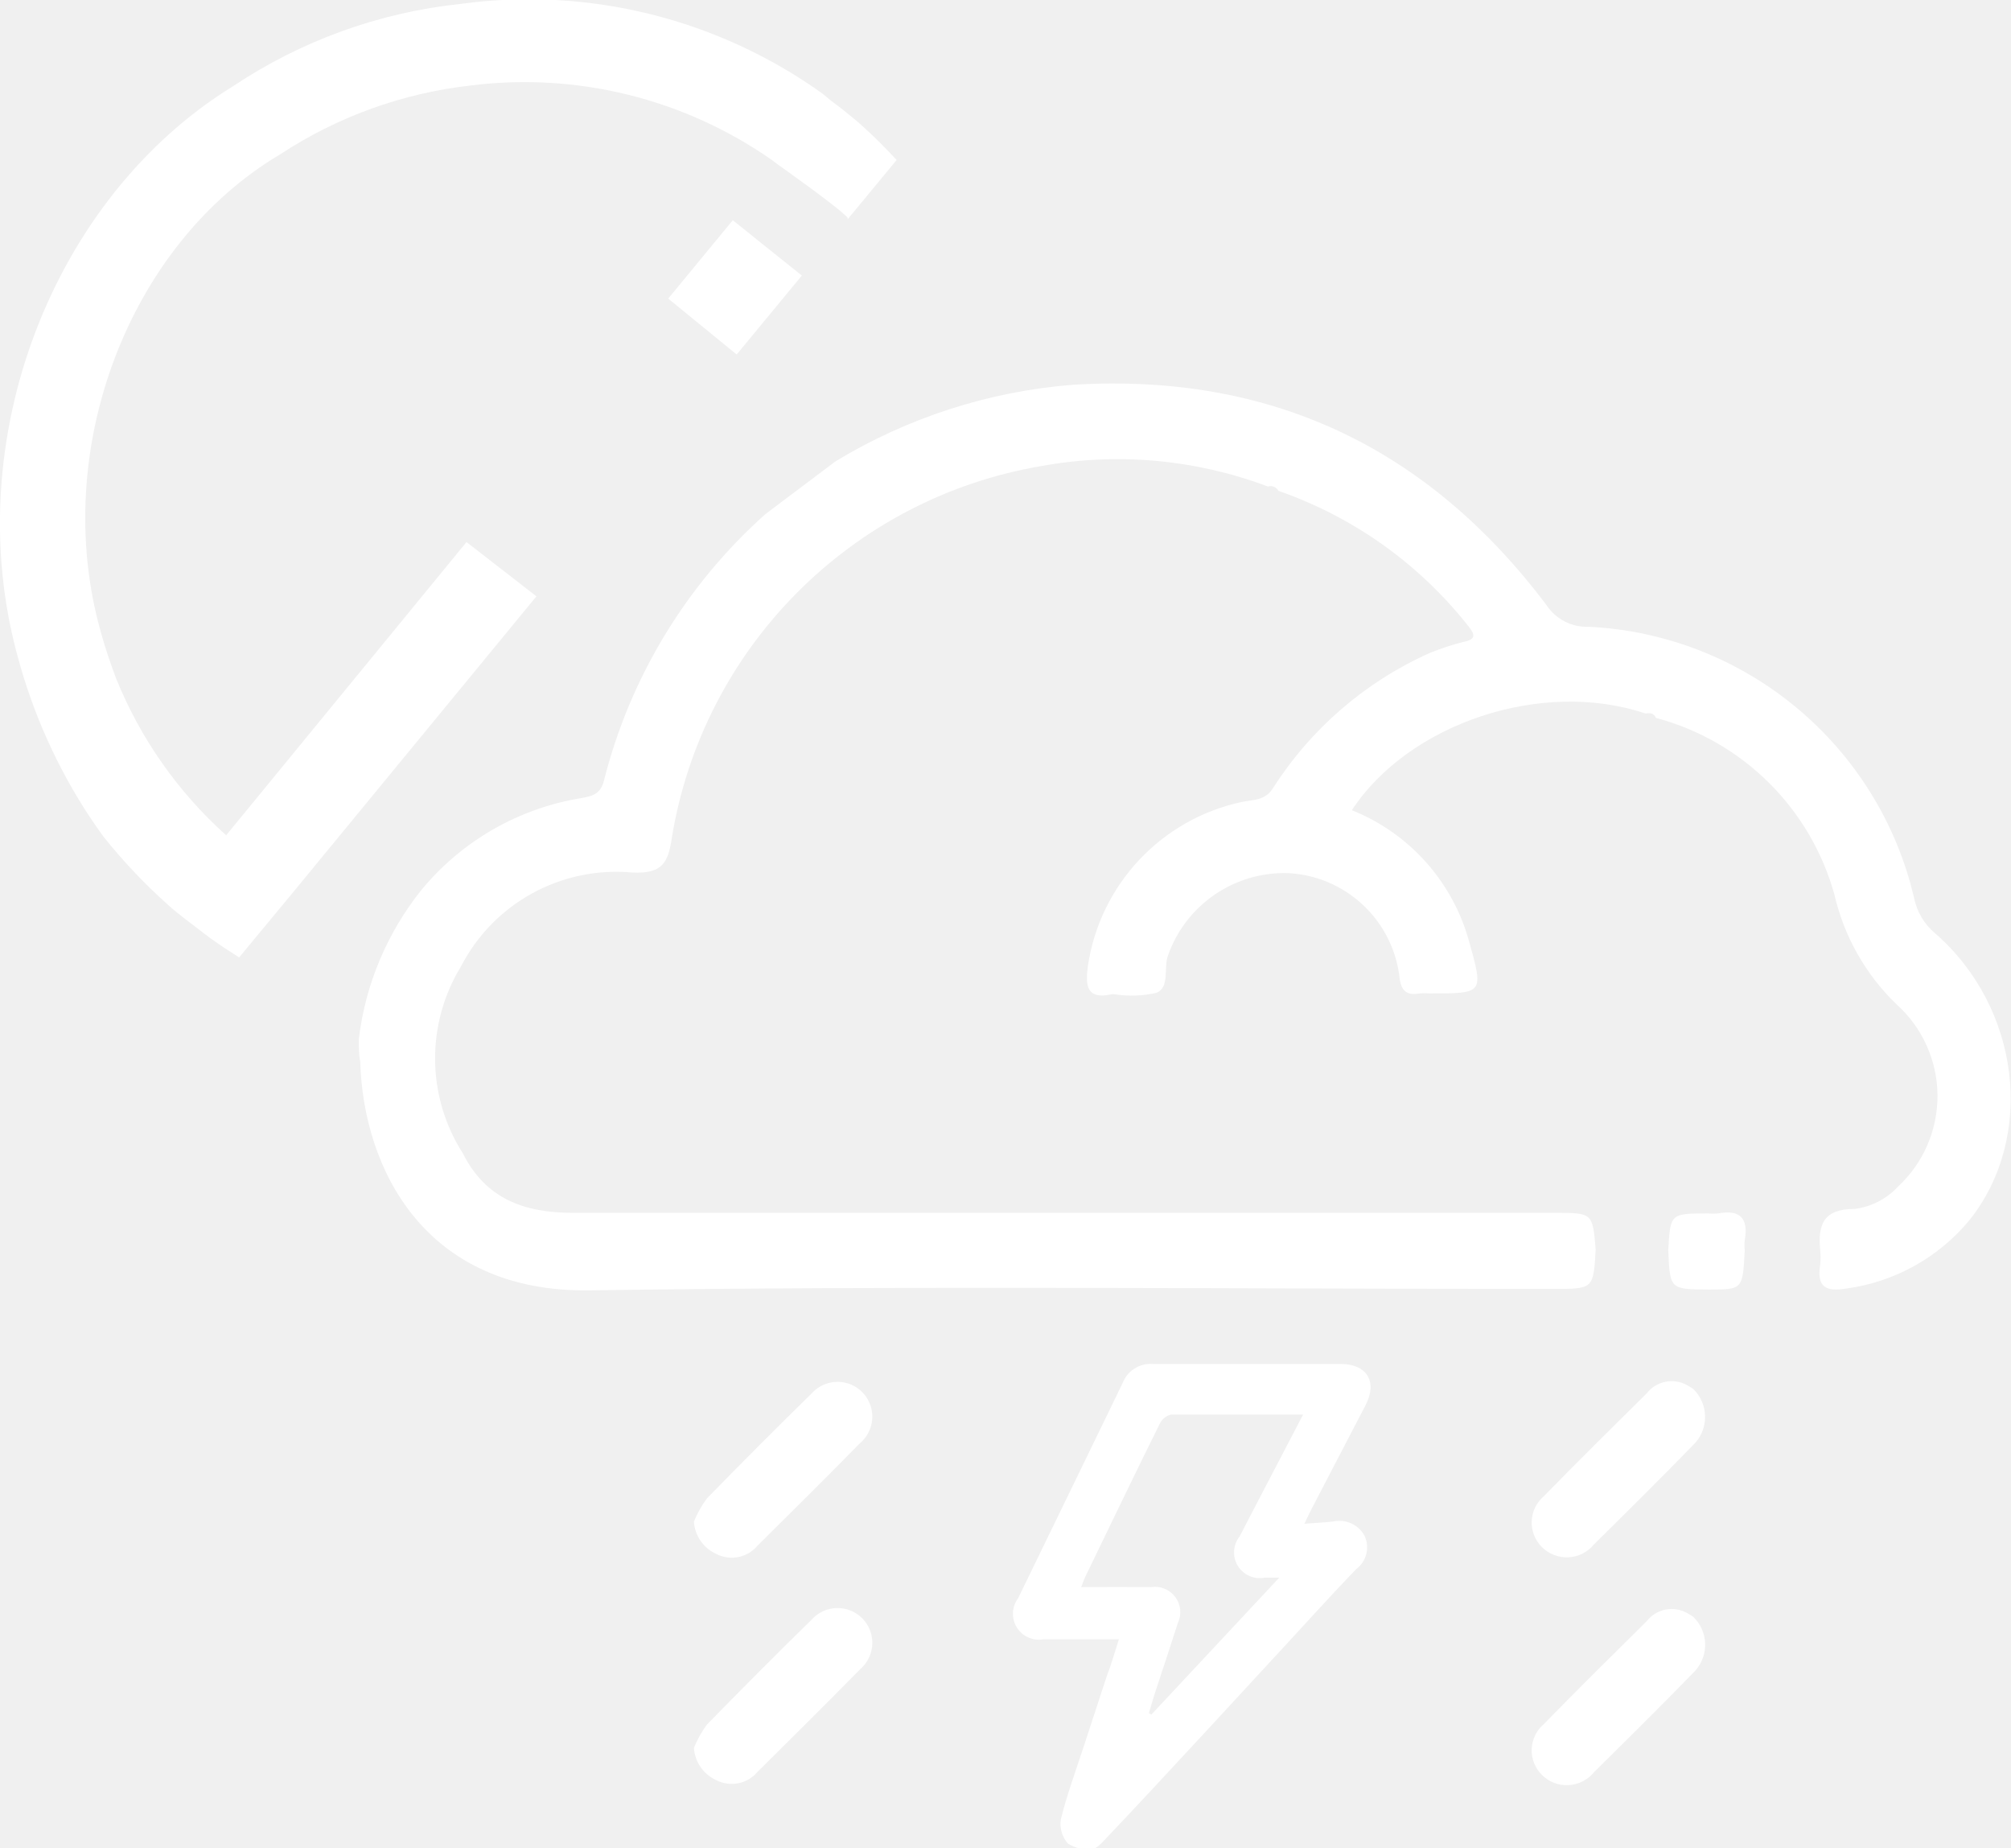
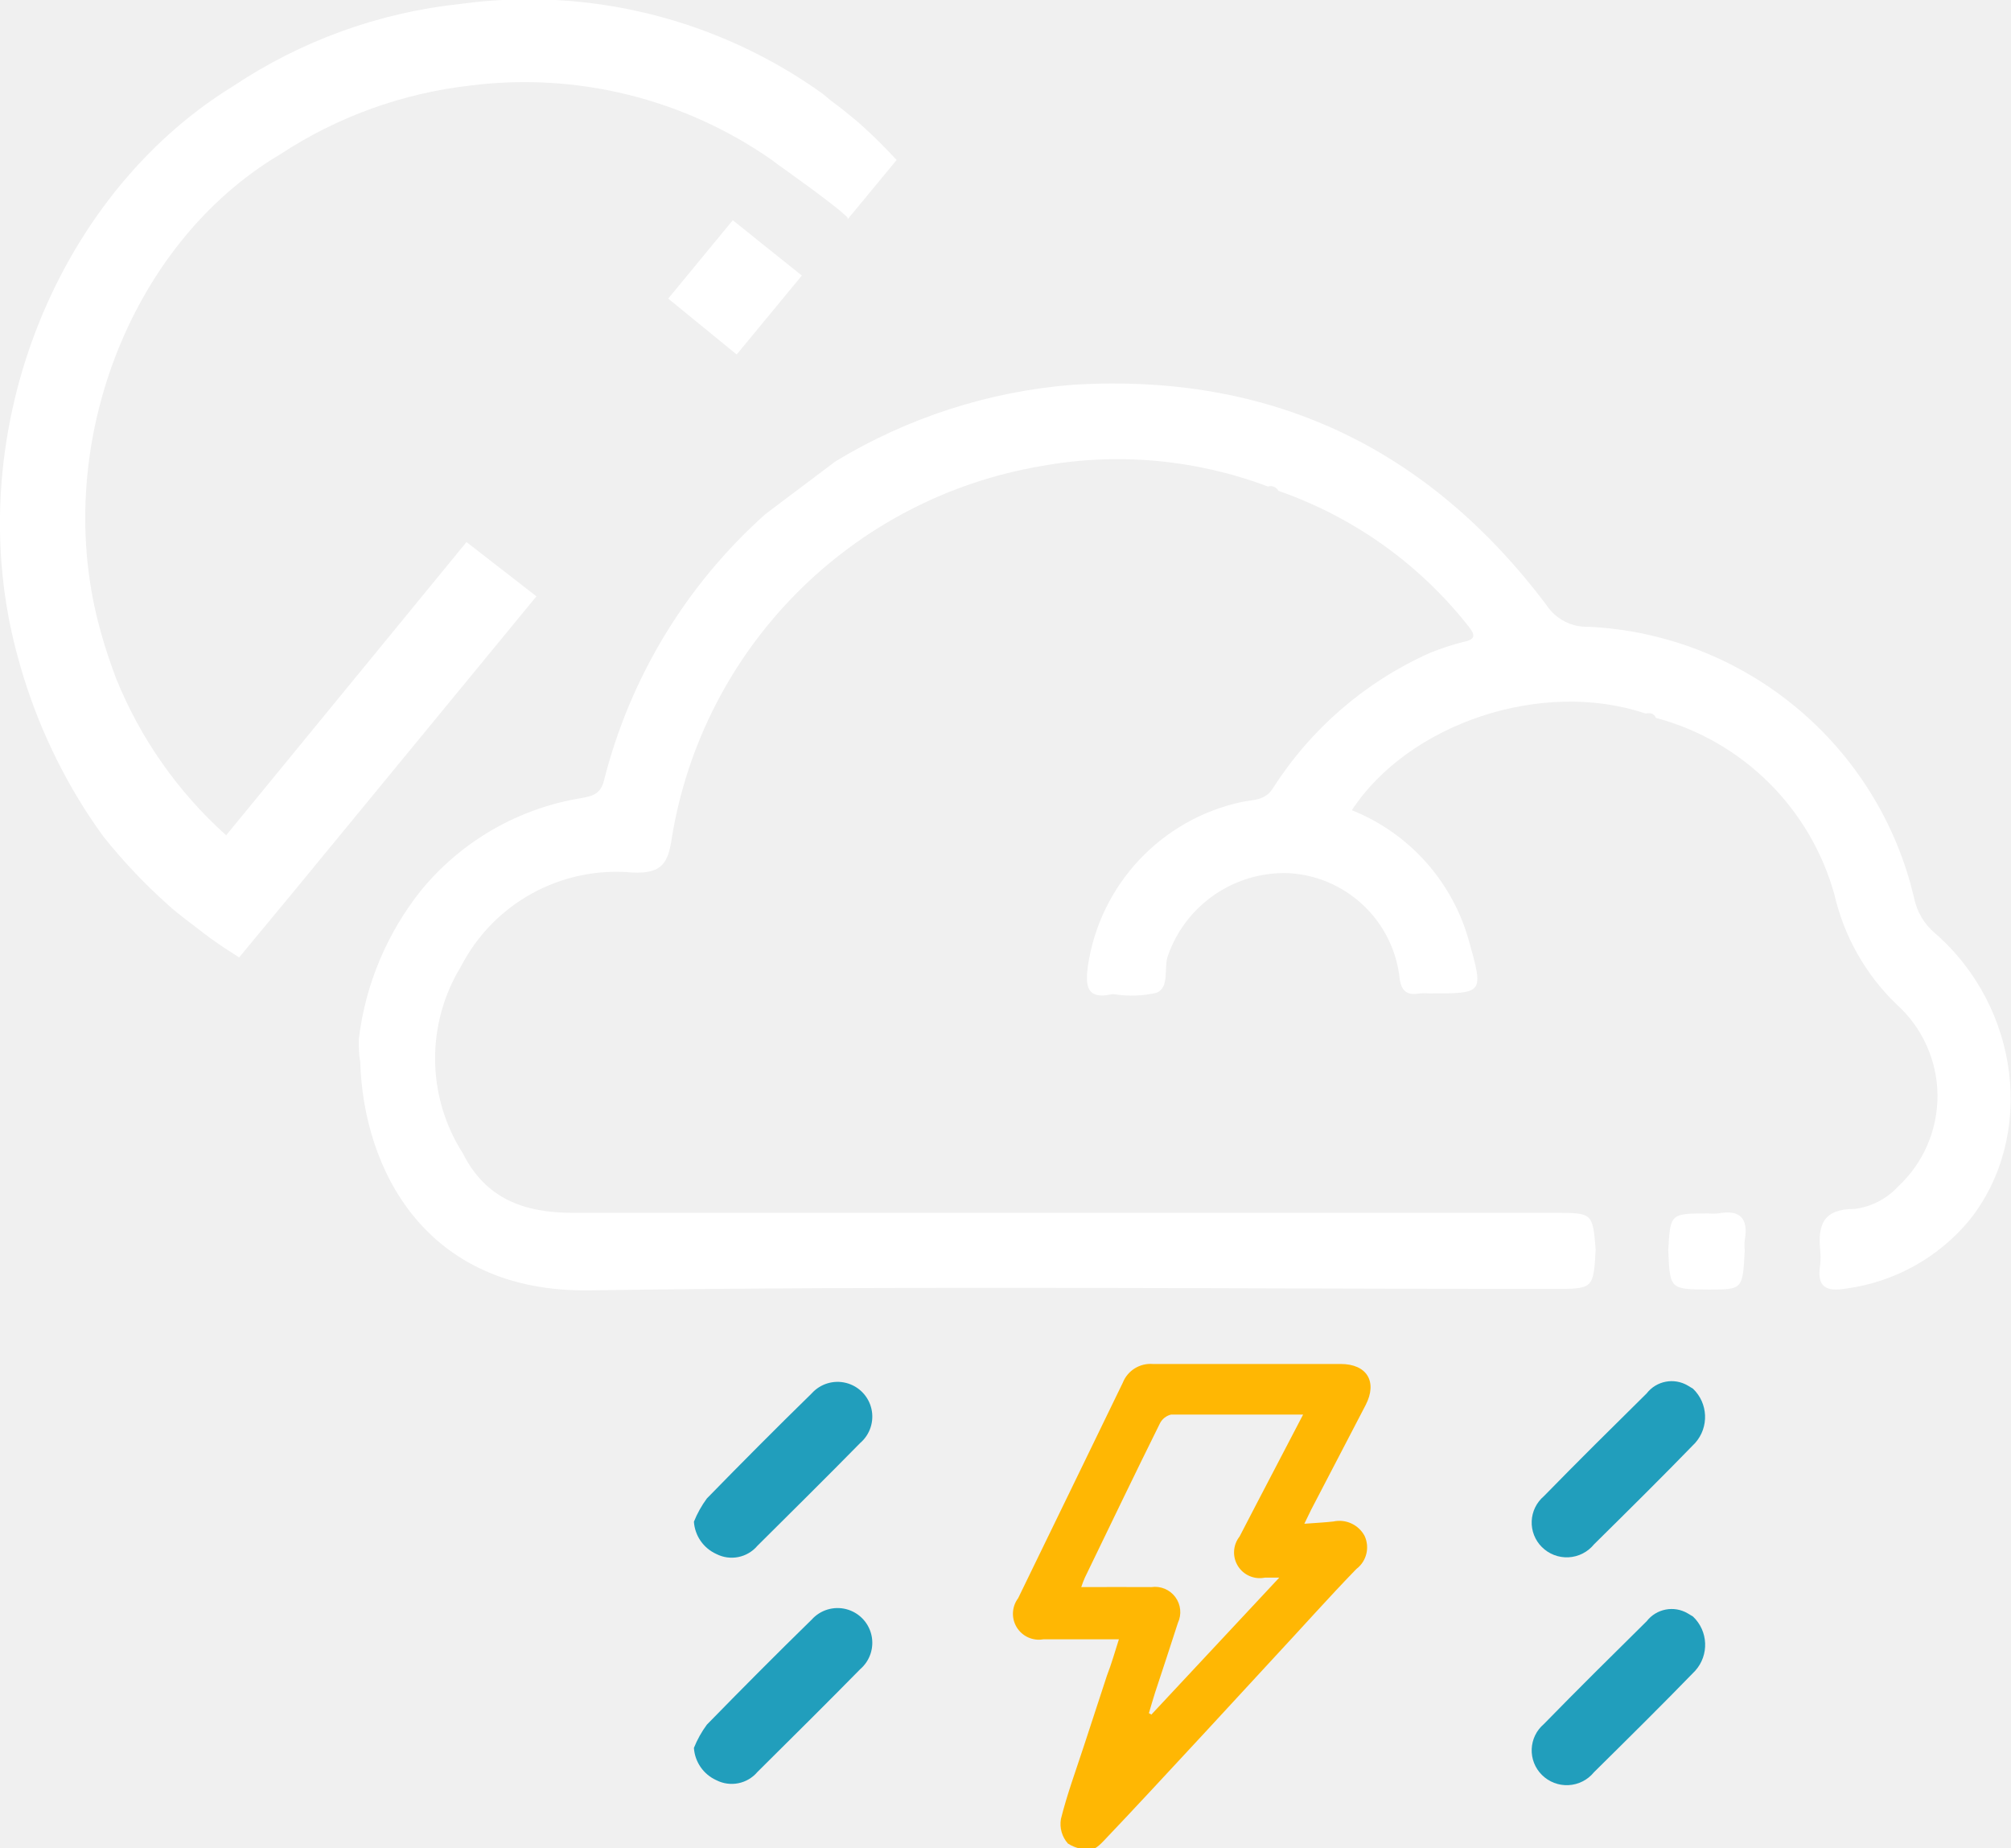
<svg xmlns="http://www.w3.org/2000/svg" viewBox="0 0 97.81 89.85">
  <defs>
    <style>.cls-1{fill:#FFFFFF;}.cls-2{fill:#FFFFFF;}.cls-3{fill:#FFFFFF;}</style>
  </defs>
  <g id="Layer_2" data-name="Layer 2">
    <g id="Layer_1-2" data-name="Layer 1">
-       <path fill="#FFFFFF" d="M53.89,89.3c2-2.09,8-8.61,8-8.61h0c1.39-1.49,2.73-3,4.08-4.39a1.32,1.32,0,0,0,.4-1.61,1.39,1.39,0,0,0-1.52-.7c-.44.05-.89.07-1.41.11l.33-.68,2.65-5.09c.59-1.14.06-2-1.21-2-3,0-6.1,0-9.14,0a1.45,1.45,0,0,0-1.46.91c-1.69,3.49-3.4,7-5.09,10.48a1.26,1.26,0,0,0,1.22,2c1.21,0,2.42,0,3.68,0-.2.62-.36,1.2-.58,1.76l-1.12,3.42c-.41,1.25-.83,2.39-1.12,3.56a1.43,1.43,0,0,0,.34,1.19,1.8,1.8,0,0,0,1.23.27C53.42,89.83,53.68,89.52,53.89,89.3Zm-1.3-12.12a4.7,4.7,0,0,1,.18-.47c1.21-2.5,2.41-5,3.64-7.48a.82.82,0,0,1,.55-.44c2.1,0,4.19,0,6.42,0l-2.27,4.35-.82,1.58a1.25,1.25,0,0,0,1.23,2h.7L56,83.38l-.12-.07c.1-.33.19-.66.3-1,.37-1.13.75-2.26,1.11-3.39A1.23,1.23,0,0,0,56,77.18C54.88,77.17,53.77,77.18,52.59,77.18Z" />
-       <path fill="#FFFFFF" d="M82.34,67.53a1.9,1.9,0,0,1,.11,2.64h0c-1.62,1.67-3.27,3.3-4.92,4.93a1.71,1.71,0,0,1-2.54.13,1.68,1.68,0,0,1,.1-2.47c1.66-1.7,3.35-3.37,5-5a1.54,1.54,0,0,1,2-.38Z" />
-       <path fill="#FFFFFF" d="M33.75,74a5.15,5.15,0,0,1,.63-1.13c1.68-1.72,3.38-3.43,5.1-5.11a1.69,1.69,0,1,1,2.36,2.41c-1.66,1.69-3.35,3.36-5,5a1.64,1.64,0,0,1-2,.4A1.86,1.86,0,0,1,33.75,74Z" />
-       <path fill="#FFFFFF" d="M82.34,78.61a1.89,1.89,0,0,1,.11,2.64h0c-1.62,1.67-3.27,3.3-4.92,4.93a1.71,1.71,0,0,1-2.54.13,1.68,1.68,0,0,1,.1-2.47c1.66-1.7,3.35-3.37,5-5a1.54,1.54,0,0,1,2-.38Z" />
-       <path fill="#FFFFFF" d="M33.75,85a5.15,5.15,0,0,1,.63-1.13c1.68-1.72,3.38-3.43,5.1-5.11a1.69,1.69,0,1,1,2.36,2.41c-1.66,1.69-3.35,3.36-5,5a1.64,1.64,0,0,1-2,.4A1.86,1.86,0,0,1,33.75,85Z" />
+       <path fill="#FFB703" d="M53.89,89.3c2-2.09,8-8.61,8-8.61h0c1.39-1.49,2.73-3,4.08-4.39a1.32,1.32,0,0,0,.4-1.61,1.39,1.39,0,0,0-1.52-.7c-.44.05-.89.07-1.41.11l.33-.68,2.65-5.09c.59-1.14.06-2-1.21-2-3,0-6.1,0-9.14,0a1.45,1.45,0,0,0-1.46.91c-1.69,3.49-3.4,7-5.09,10.48a1.26,1.26,0,0,0,1.22,2c1.21,0,2.42,0,3.68,0-.2.62-.36,1.2-.58,1.76l-1.12,3.42c-.41,1.25-.83,2.39-1.12,3.56a1.43,1.43,0,0,0,.34,1.19,1.8,1.8,0,0,0,1.23.27C53.42,89.83,53.68,89.52,53.89,89.3Zm-1.3-12.12a4.7,4.7,0,0,1,.18-.47c1.21-2.5,2.41-5,3.64-7.48a.82.82,0,0,1,.55-.44c2.1,0,4.19,0,6.42,0l-2.27,4.35-.82,1.58a1.25,1.25,0,0,0,1.23,2h.7L56,83.38l-.12-.07c.1-.33.19-.66.3-1,.37-1.13.75-2.26,1.11-3.39A1.23,1.23,0,0,0,56,77.18C54.88,77.17,53.77,77.18,52.59,77.18Z" />
+       <path fill="#219EBC" d="M82.34,67.53a1.9,1.9,0,0,1,.11,2.64h0c-1.62,1.67-3.27,3.3-4.92,4.93a1.71,1.71,0,0,1-2.54.13,1.68,1.68,0,0,1,.1-2.47c1.66-1.7,3.35-3.37,5-5a1.54,1.54,0,0,1,2-.38Z" />
+       <path fill="#219EBC" d="M33.75,74a5.15,5.15,0,0,1,.63-1.13c1.68-1.72,3.38-3.43,5.1-5.11a1.69,1.69,0,1,1,2.36,2.41c-1.66,1.69-3.35,3.36-5,5a1.64,1.64,0,0,1-2,.4A1.86,1.86,0,0,1,33.75,74Z" />
+       <path fill="#219EBC" d="M82.34,78.61a1.89,1.89,0,0,1,.11,2.64h0c-1.62,1.67-3.27,3.3-4.92,4.93a1.71,1.71,0,0,1-2.54.13,1.68,1.68,0,0,1,.1-2.47c1.66-1.7,3.35-3.37,5-5a1.54,1.54,0,0,1,2-.38Z" />
+       <path fill="#219EBC" d="M33.75,85a5.15,5.15,0,0,1,.63-1.13c1.68-1.72,3.38-3.43,5.1-5.11a1.69,1.69,0,1,1,2.36,2.41c-1.66,1.69-3.35,3.36-5,5a1.64,1.64,0,0,1-2,.4A1.86,1.86,0,0,1,33.75,85Z" />
      <path class="cls-1" d="M17.45,50.54a14.33,14.33,0,0,1,3.07-7.29,12.73,12.73,0,0,1,7.76-4.44c.61-.1.95-.25,1.1-.87A25.83,25.83,0,0,1,37.23,25l3.4-2.56A26.25,26.25,0,0,1,52.2,18.71c9.59-.58,17.23,3.05,23,10.69a2.35,2.35,0,0,0,2.07,1.08A17.11,17.11,0,0,1,93.1,43.68a3,3,0,0,0,1,1.69C98.28,49,99,55.28,95.81,59.31a9.41,9.41,0,0,1-6,3.35c-1,.17-1.46-.07-1.28-1.15a3.52,3.52,0,0,0,0-.72c-.12-1.24.16-2,1.67-2a3.47,3.47,0,0,0,2.12-1.09,6,6,0,0,0-.1-8.88,10.8,10.8,0,0,1-3-5.32,12.3,12.3,0,0,0-8.68-8.59h0c-.1-.23-.29-.25-.5-.21C75,33,68.52,35.18,65.75,39.4a9.62,9.62,0,0,1,5.7,6.37c.71,2.55.72,2.54-1.91,2.54a2.68,2.68,0,0,0-.49,0c-.75.14-.94-.25-1-.93a5.75,5.75,0,0,0-5.39-4.92,6,6,0,0,0-5.85,4c-.23.62.1,1.54-.56,1.82a5.36,5.36,0,0,1-2.05.07.48.48,0,0,0-.12,0c-1.25.28-1.29-.44-1.17-1.36a9.6,9.6,0,0,1,7.53-8c.54-.1,1.12-.07,1.48-.67a17.52,17.52,0,0,1,7.63-6.57,13,13,0,0,1,1.6-.53c.65-.12.61-.35.26-.78a20.22,20.22,0,0,0-9.23-6.57h0a.43.43,0,0,0-.51-.21,20.73,20.73,0,0,0-11-1,21.93,21.93,0,0,0-18,18.12c-.18,1.2-.48,1.72-1.92,1.65A8.5,8.5,0,0,0,22.42,47a8.57,8.57,0,0,0,.1,9.1c1.11,2.21,3,2.88,5.34,2.88H75.61c1.85,0,1.85,0,2,1.79-.11,1.91-.11,1.91-2.06,1.91-15.63,0-31.26-.16-46.88.07-8,.11-11-5.91-11.15-11.13C17.45,51.27,17.45,50.91,17.45,50.54Z" />
      <path class="cls-2" d="M81.14,60.8c.1-1.79.1-1.79,1.93-1.79a2.68,2.68,0,0,0,.49,0c1.07-.2,1.49.23,1.3,1.3a2.05,2.05,0,0,0,0,.49c-.1,1.91-.1,1.91-1.75,1.91C81.22,62.7,81.22,62.7,81.14,60.8Z" />
      <path class="cls-3" d="M11,40.62A20.61,20.61,0,0,1,5.65,33c-.28-.74-.54-1.51-.76-2.31C2.43,21.9,6.26,11.87,13.62,7.51a21.16,21.16,0,0,1,9.25-3.35A21,21,0,0,1,37.57,7.8l.29.22s2.91,2.05,3.37,2.57l0,.07,2.38-2.88c-.56-.6-1.13-1.18-1.73-1.71-.24-.22-.49-.41-.73-.61s-.49-.38-.74-.57L40,4.55A24.55,24.55,0,0,0,22.4.19a24.57,24.57,0,0,0-11.06,4C2.58,9.57-2.06,21.42.88,32a26.82,26.82,0,0,0,3.48,7.72h0c.23.33.45.67.7,1A27.07,27.07,0,0,0,8.17,44h0c.27.25.56.48.85.7l1.19.91c.47.34.95.65,1.42.95l2.75-3.32L26.09,29l-3.4-2.64Z" />
      <polygon class="cls-3" points="35.64 10.71 32.5 14.52 35.83 17.24 39 13.4 35.64 10.71" />
    </g>
  </g>
</svg>
